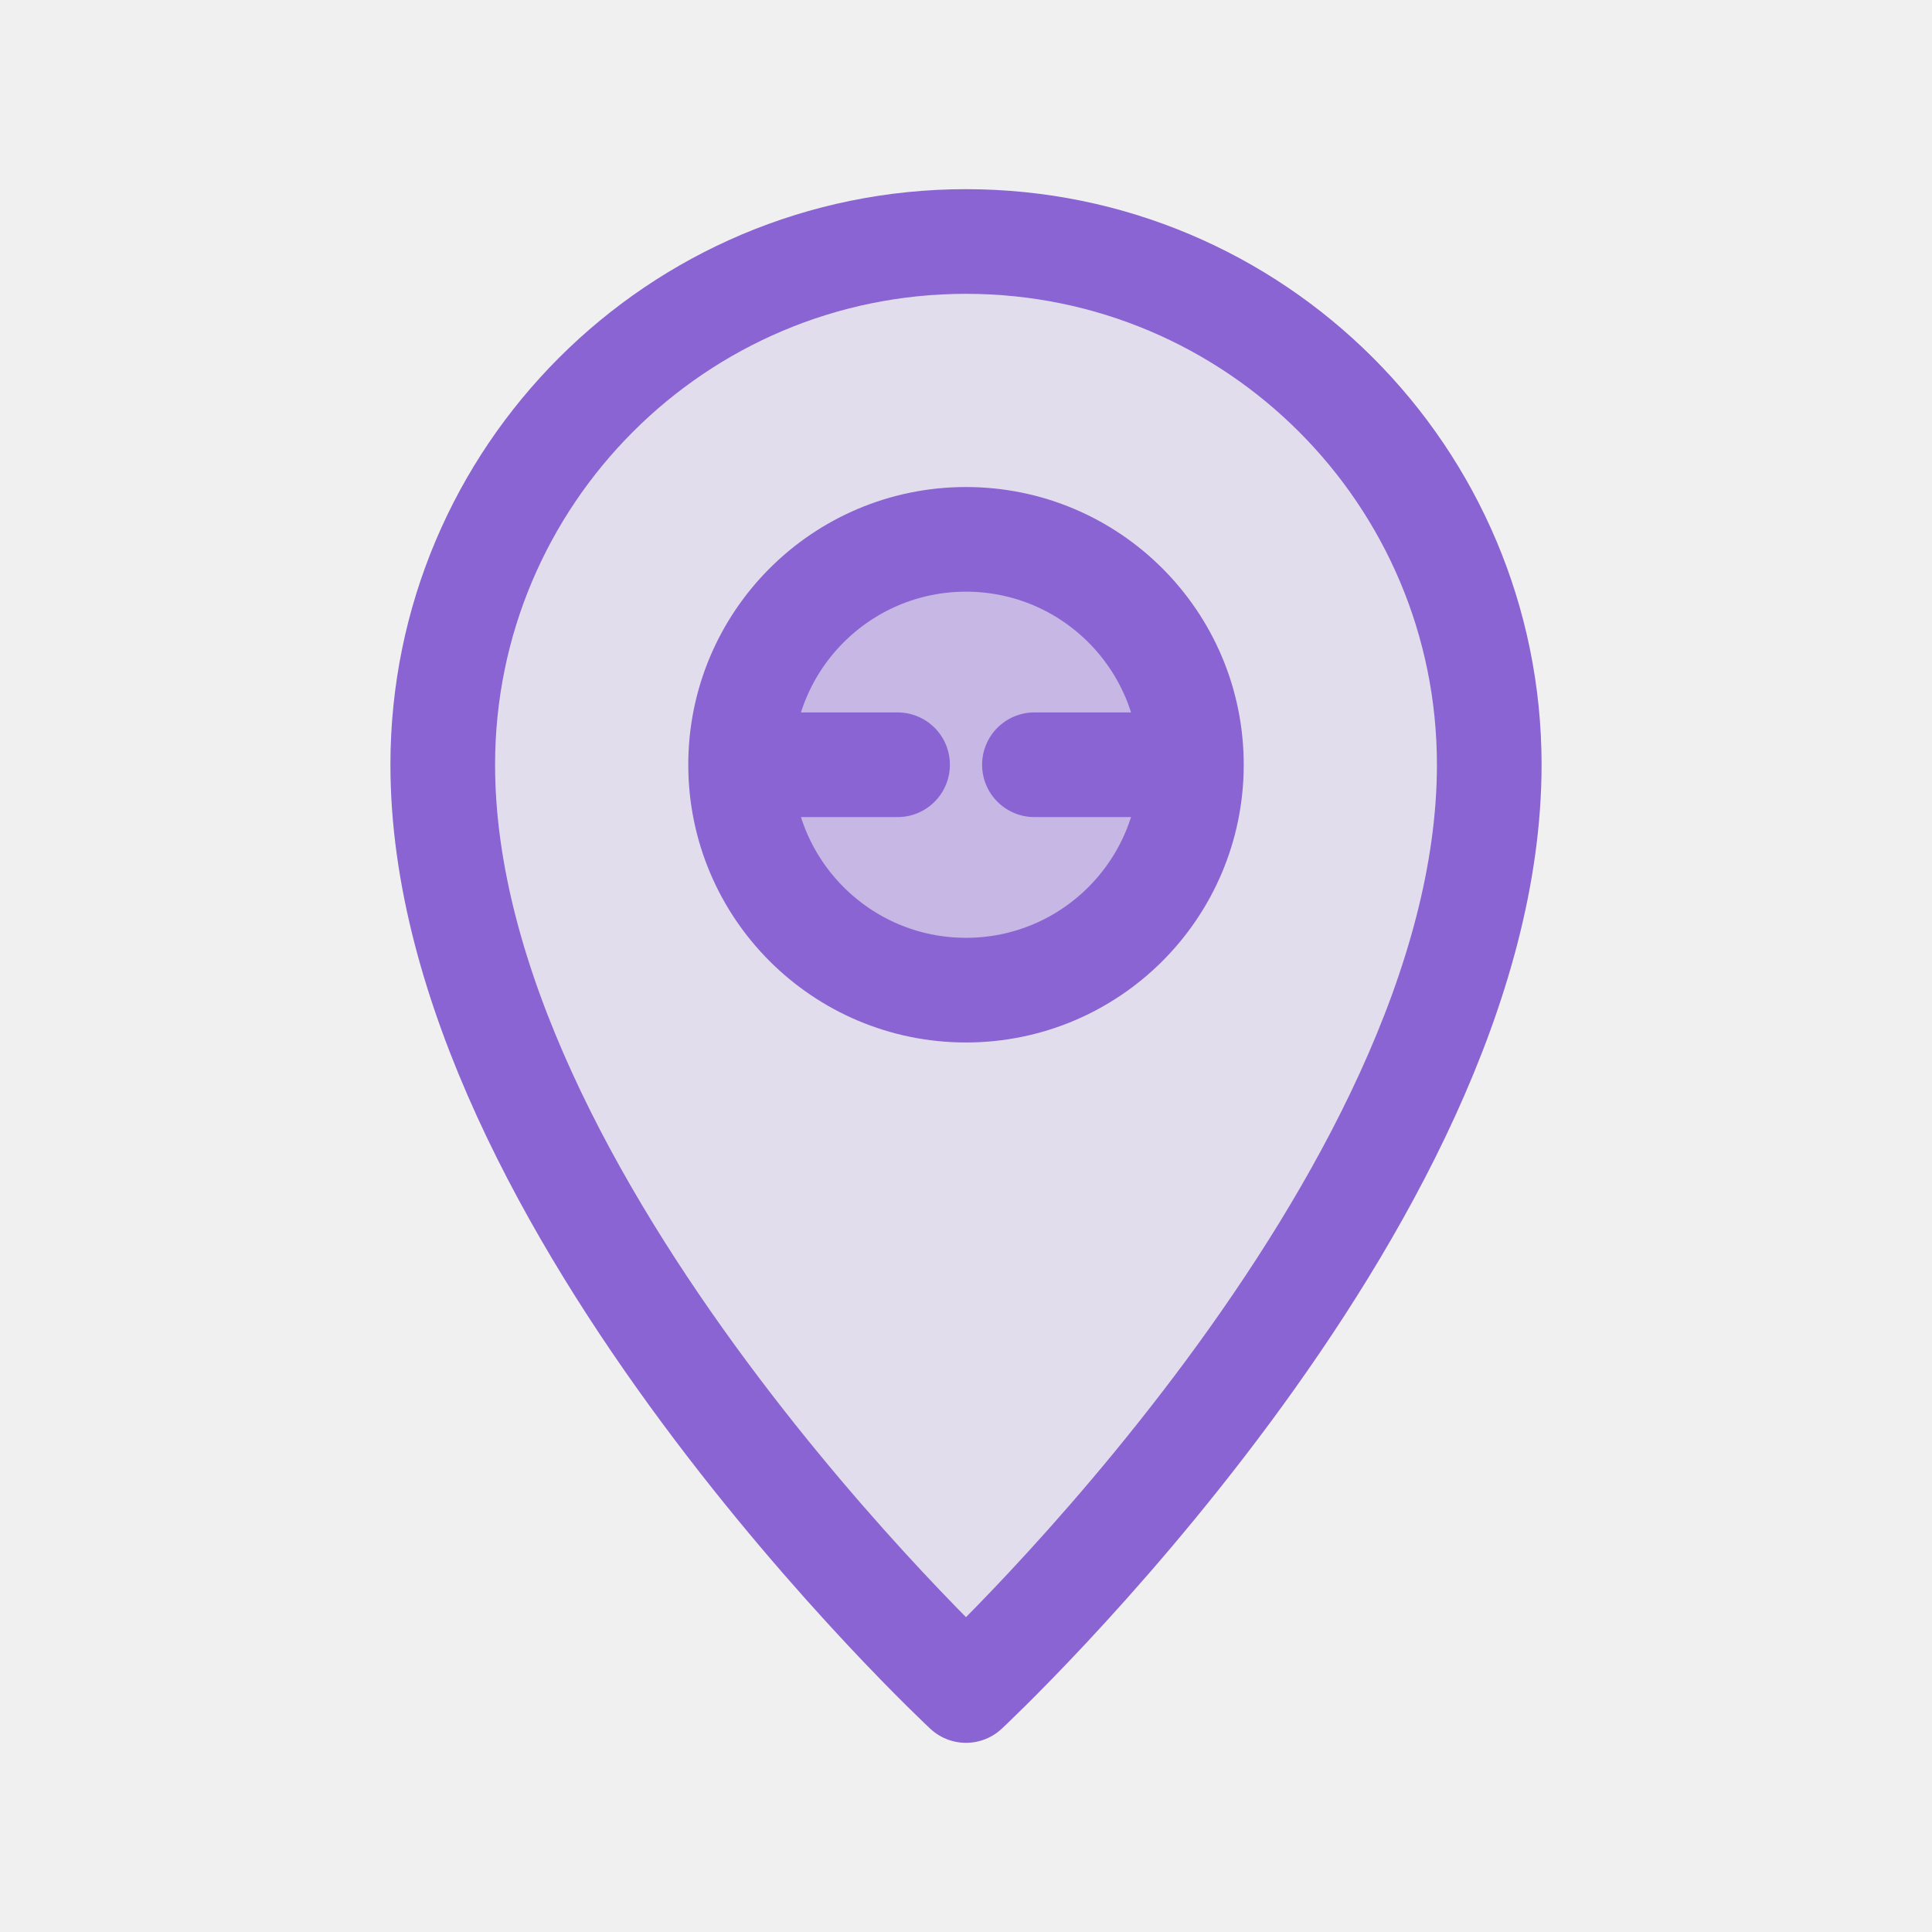
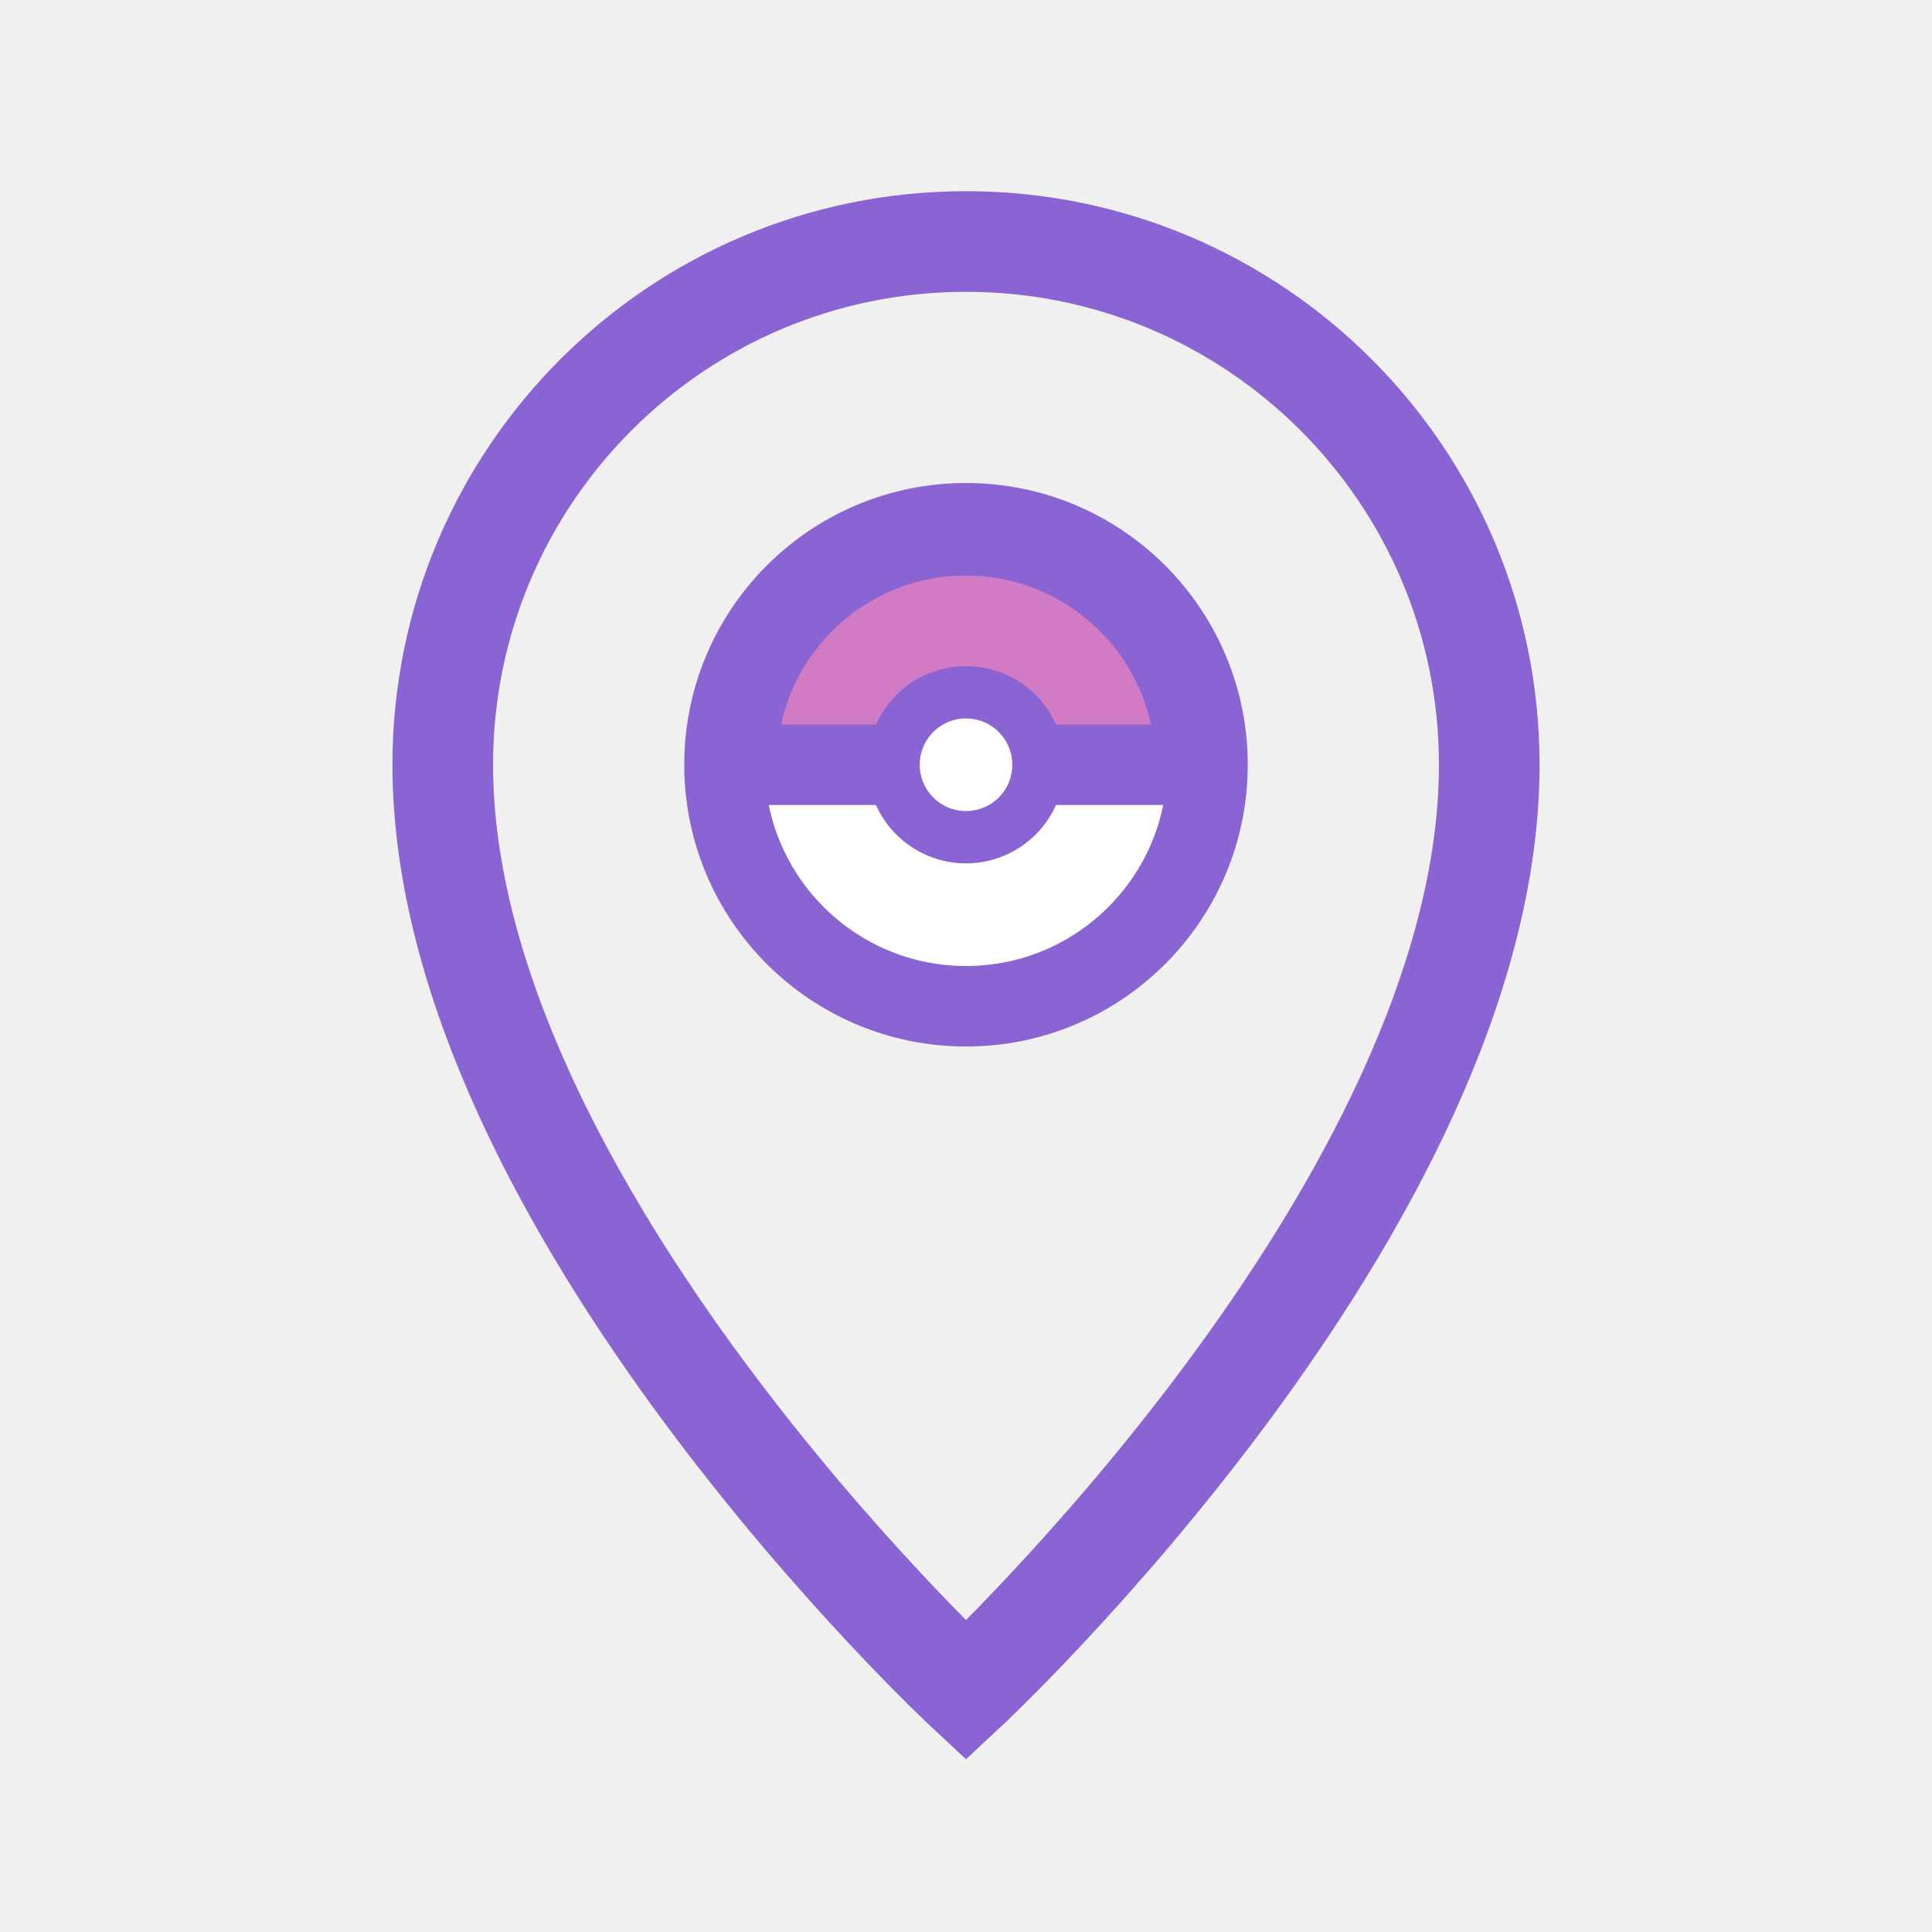
- <svg xmlns="http://www.w3.org/2000/svg" viewBox="0 0 48 48" fill="none" stroke="#8964d2" stroke-width="2.6" stroke-linecap="round" stroke-linejoin="round">
-   <path d="M24 42s13-12.1 13-23A13 13 0 1 0 11 19c0 10.9 13 23 13 23Z" fill="#8964d2" fill-opacity="0.14" />
-   <circle cx="24" cy="19" r="5.6" fill="#8964d2" fill-opacity="0.32" />
-   <path d="M19.3 19h3M25.7 19h3" />
+ <svg xmlns="http://www.w3.org/2000/svg" viewBox="0 0 48 48">
+   <path d="M24 42s13-12.1 13-23A13 13 0 1 0 11 19c0 10.9 13 23 13 23Z" fill="none" stroke="#8964d2" stroke-width="2.5" />
+   <g transform="translate(18,13)">
+     <circle cx="6" cy="6" r="6" fill="#fff" stroke="#8964d2" stroke-width="2" />
+     <path d="M.3 6a5.7 5.7 0 0 1 11.4 0Z" fill="#d27bc5" stroke="#8964d2" stroke-width="2" />
+     <rect x=".2" y="5.2" width="11.6" height="1.4" fill="#8964d2" />
+     <circle cx="6" cy="6" r="1.8" fill="#fff" stroke="#8964d2" stroke-width="1.3" />
+   </g>
</svg>
